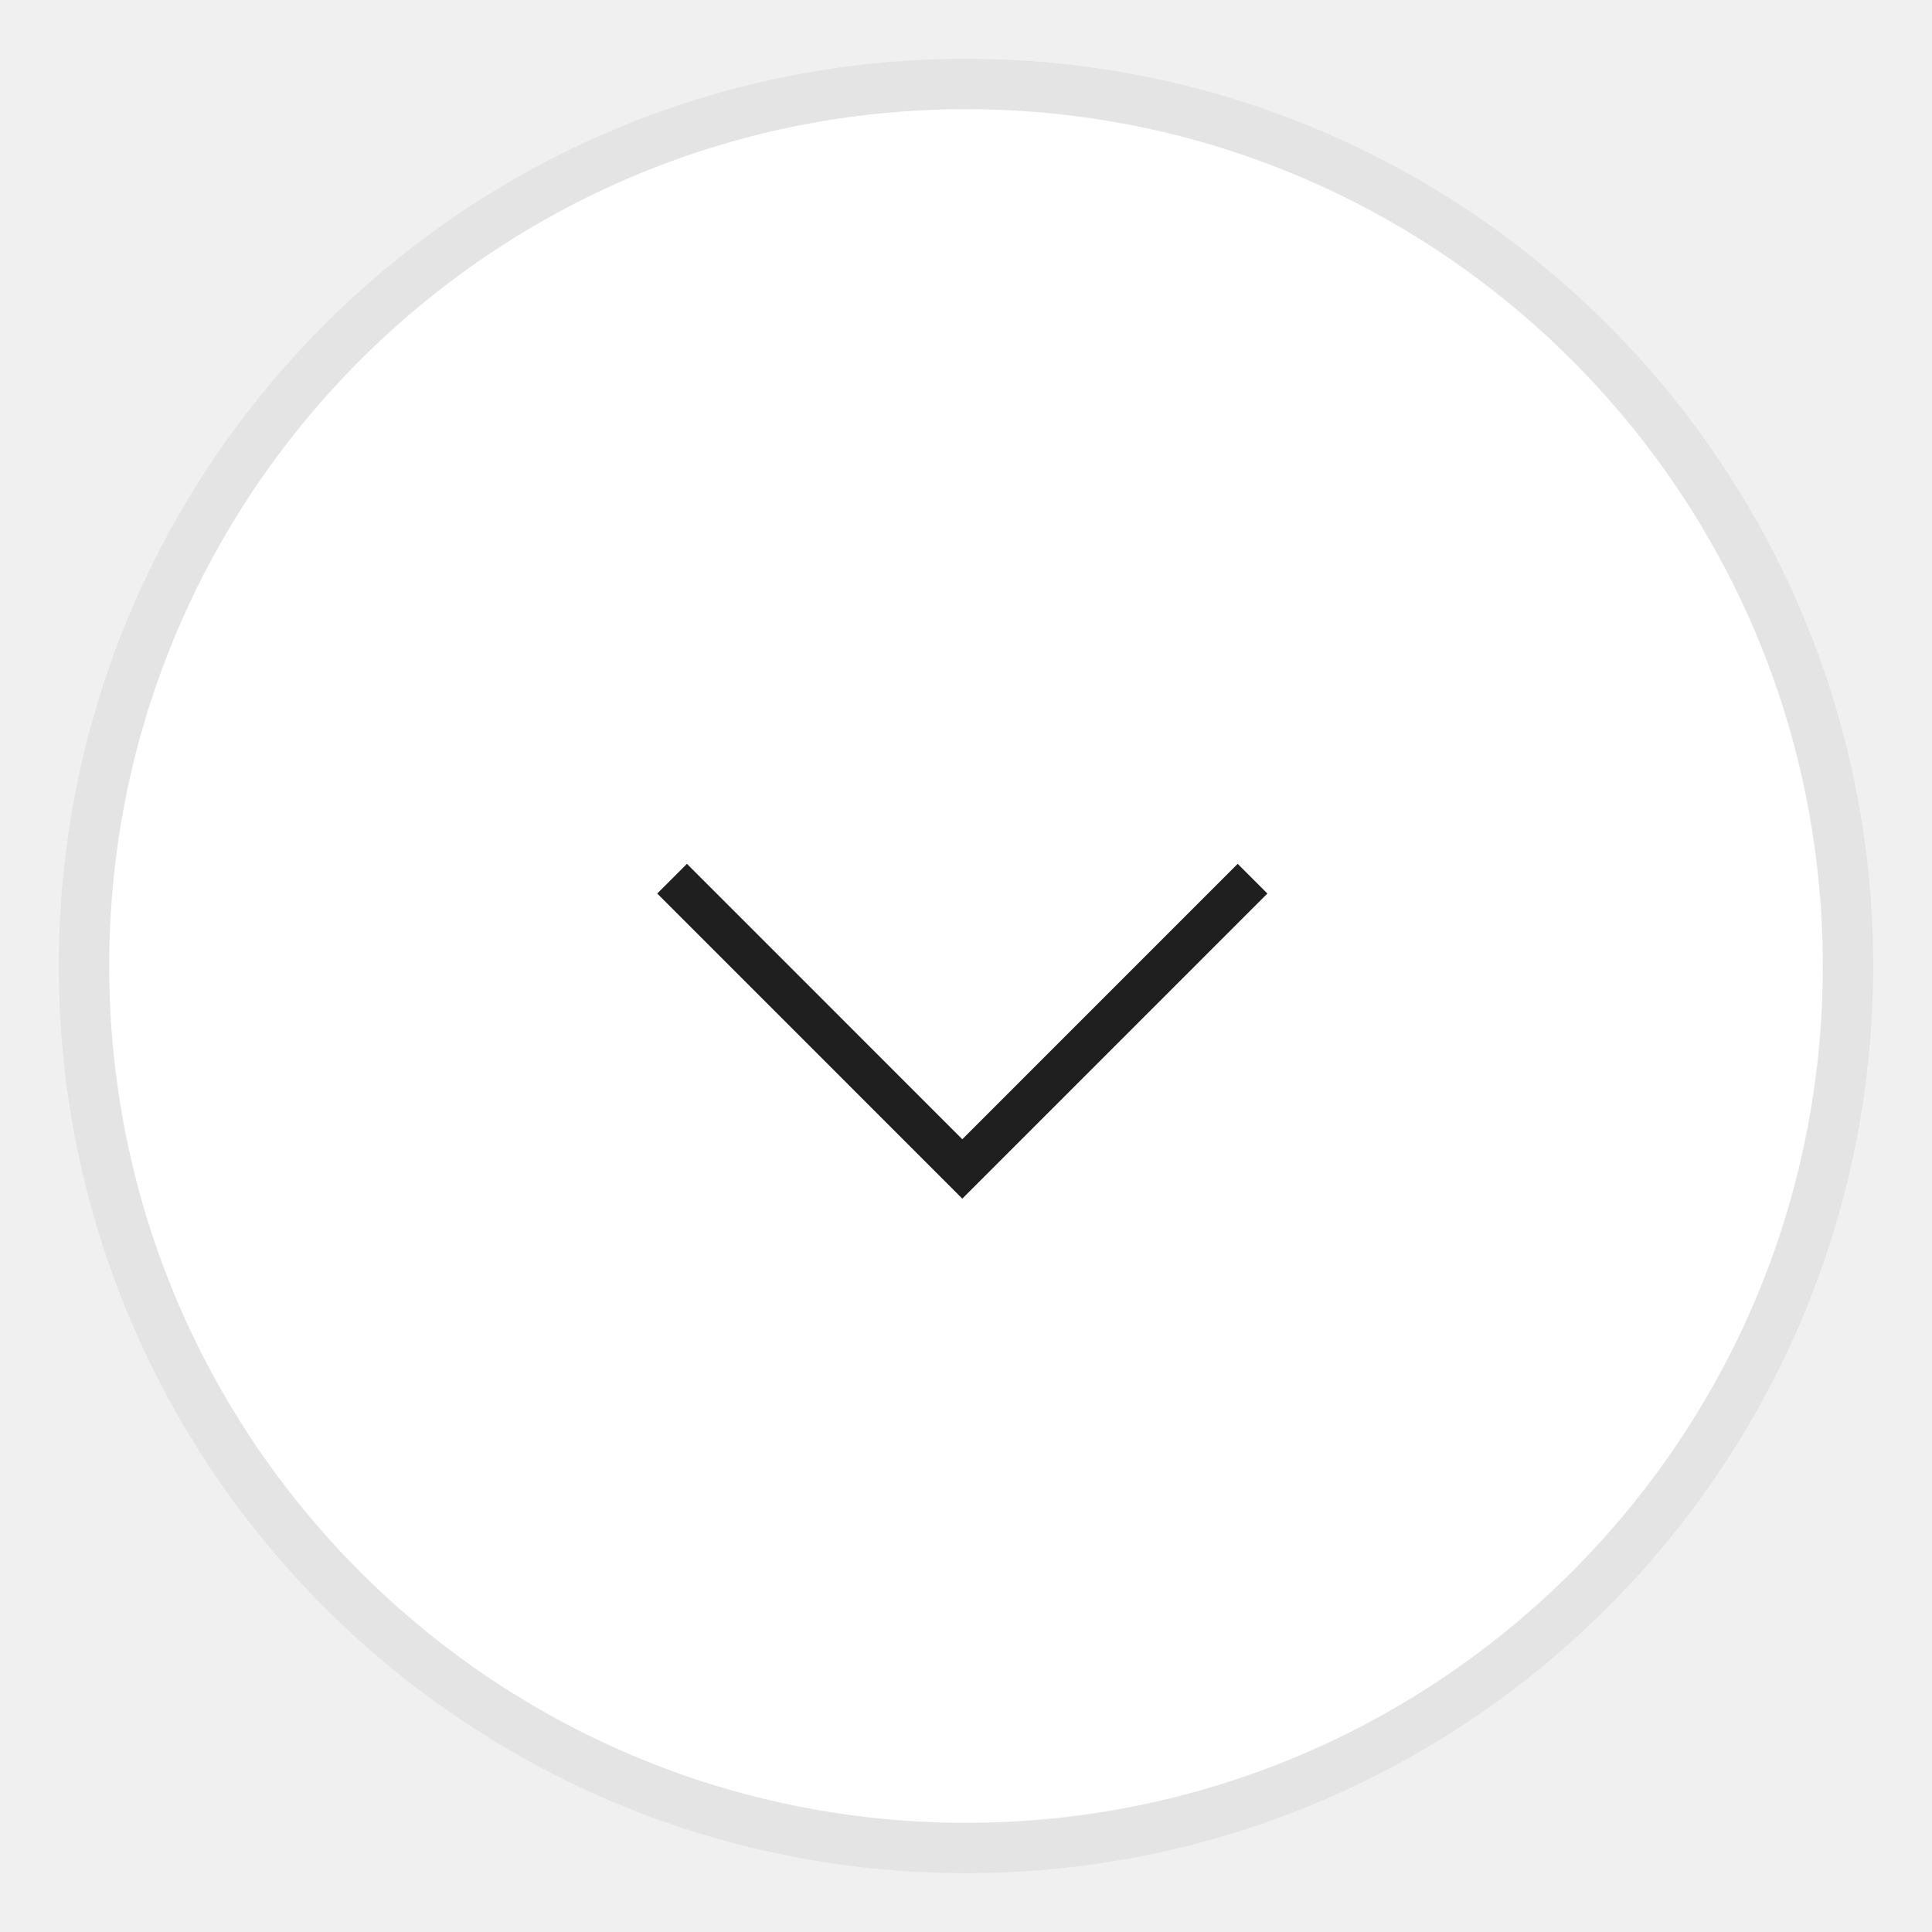
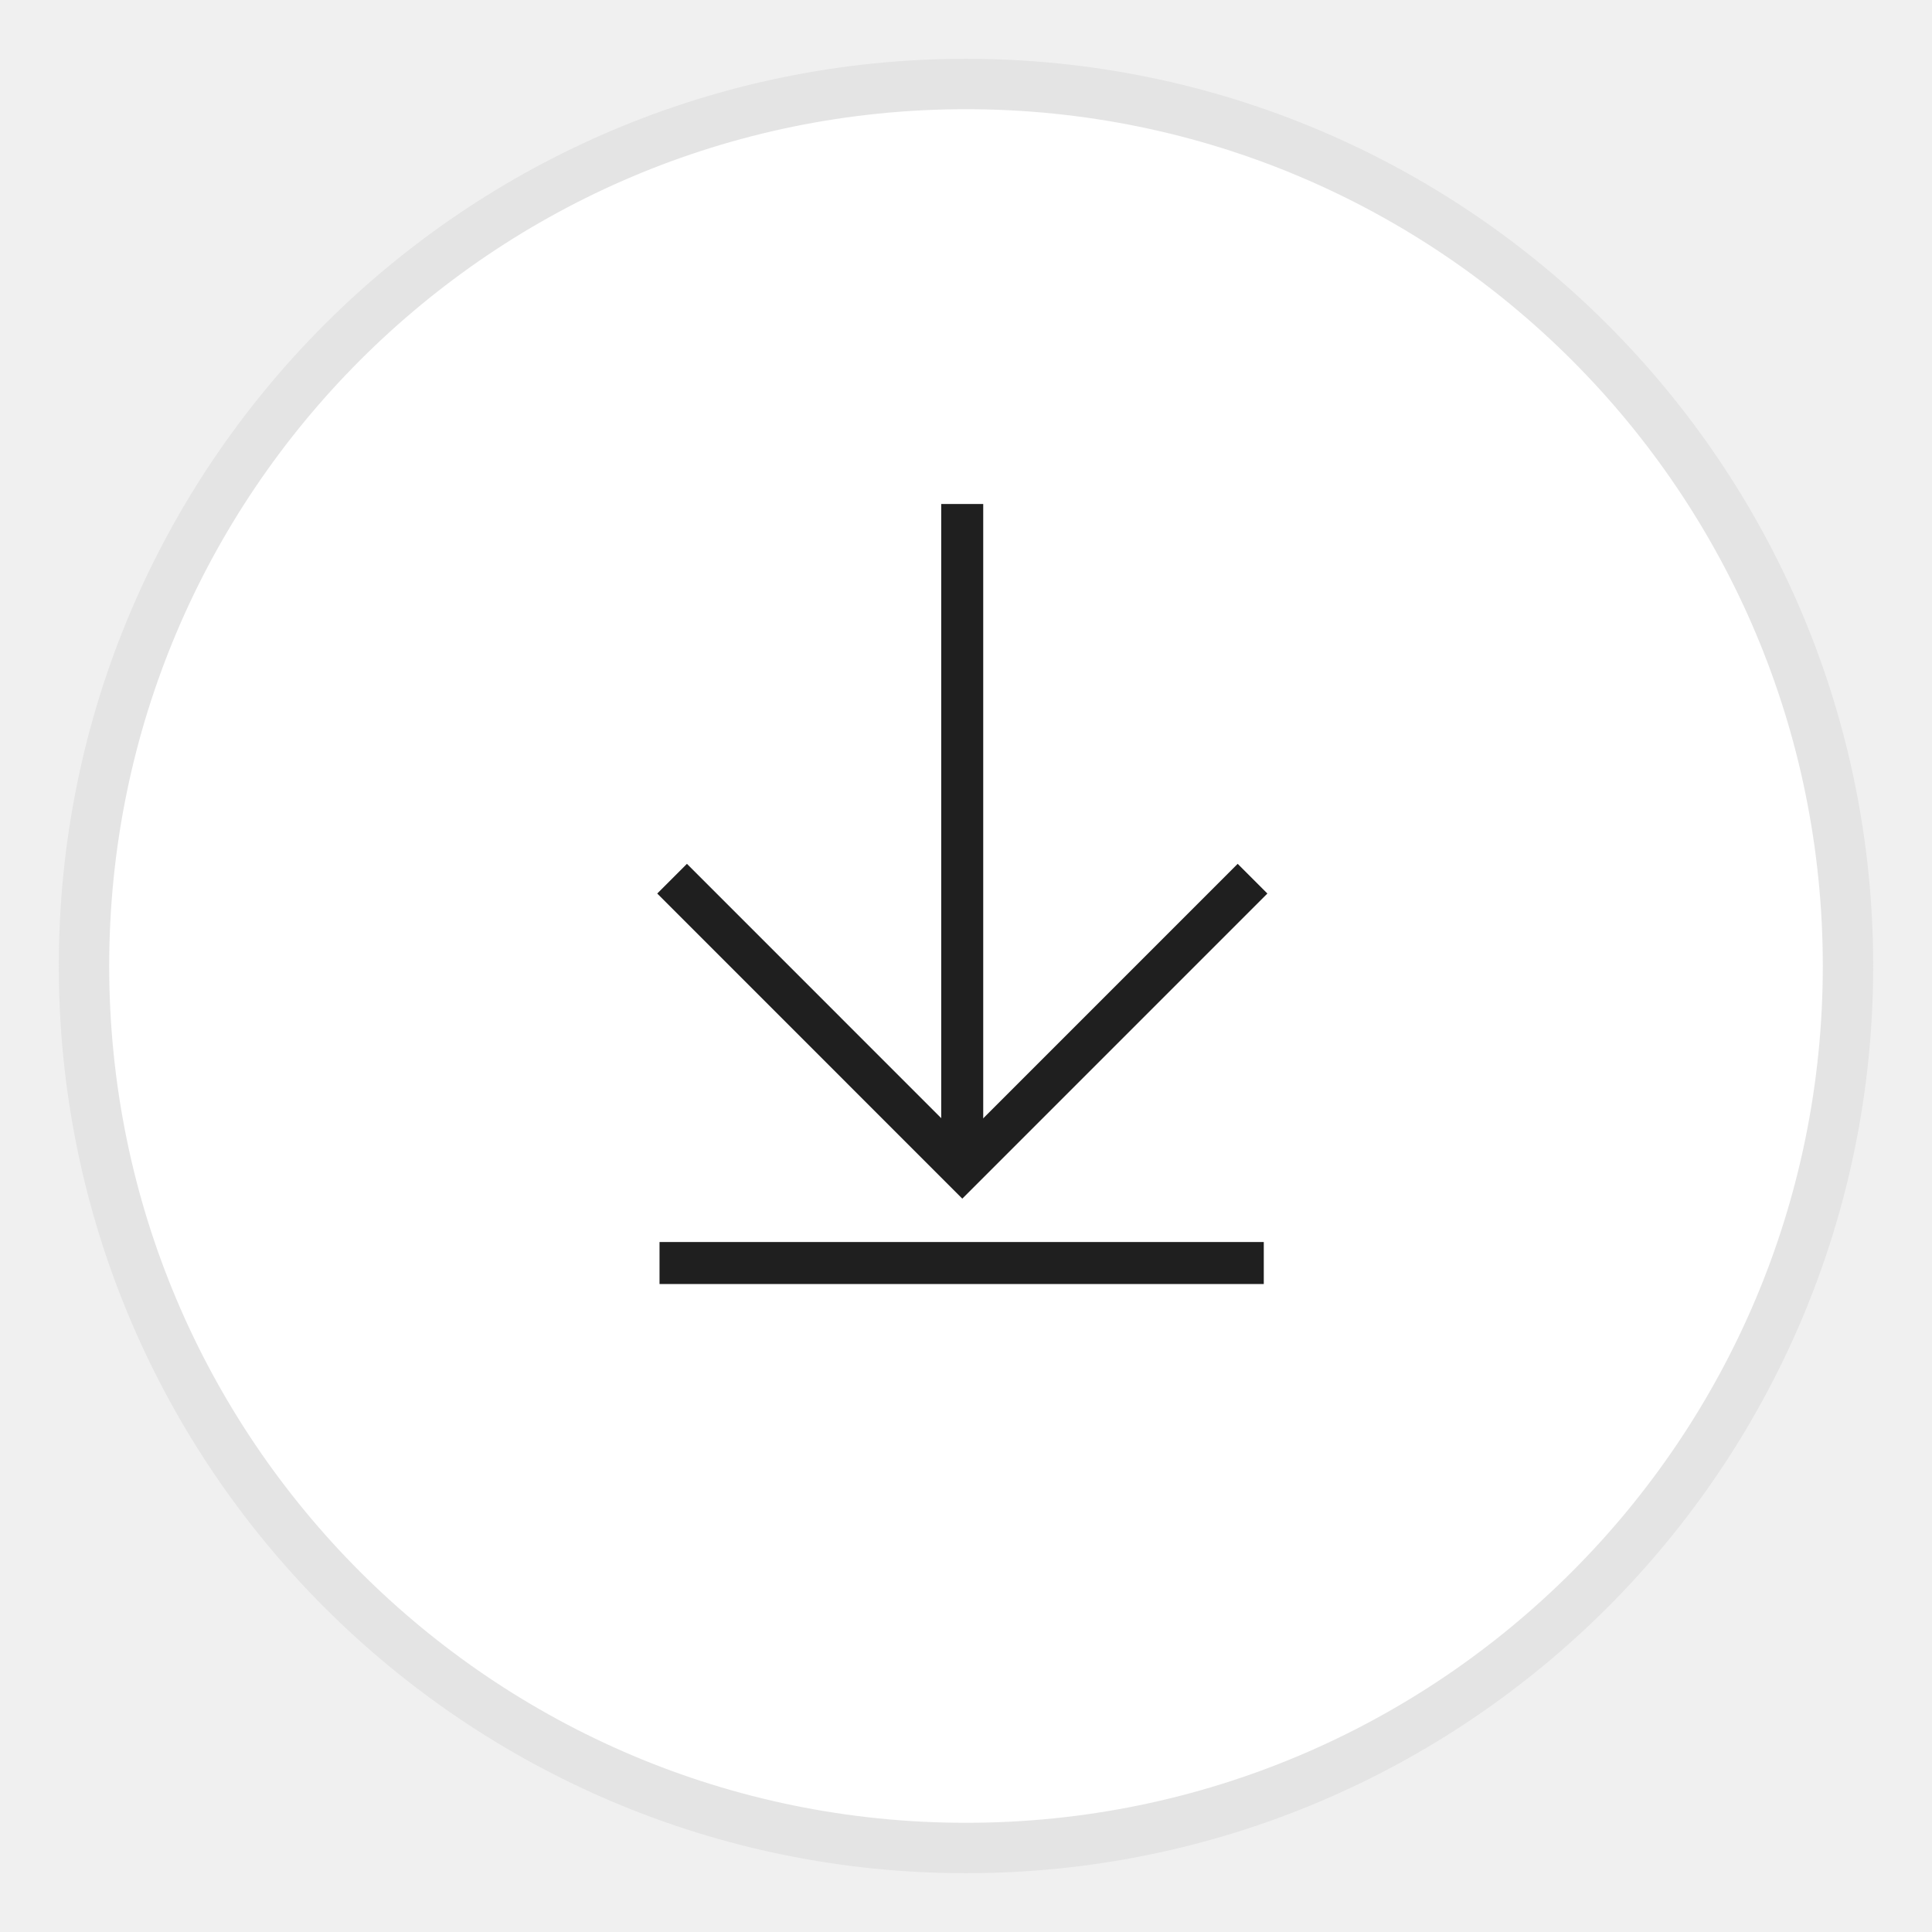
- <svg xmlns="http://www.w3.org/2000/svg" xmlns:xlink="http://www.w3.org/1999/xlink" width="46" height="46" viewBox="0 0 46 46">
+ <svg xmlns="http://www.w3.org/2000/svg" xmlns:xlink="http://www.w3.org/1999/xlink" width="46" height="46">
  <defs>
-     <path id="prefix__a" d="M0 0L15.823 0 15.823 1 0 1z" />
-     <path id="prefix__c" d="M0.412 0.054L1.412 0.054 1.412 14.896 0.412 14.896z" />
+     <path d="m0,0l15.823,0l0,1l-15.823,0l0,-1z" id="prefix__a" />
+     <path d="m0.412,0.054l1,0l0,14.842l-1,0l0,-14.842z" id="prefix__c" />
  </defs>
-   <g fill="none" fill-rule="evenodd" transform="translate(2 2)">
-     <rect width="42" height="42" fill="#FFF" stroke="#E4E4E4" stroke-width="1.2" rx="21" />
-     <g>
-       <g transform="translate(13 10) translate(0 17.942)">
-         <mask id="prefix__b" fill="#fff">
-           <use xlink:href="#prefix__a" />
-         </mask>
-         <path stroke="#1F1F1F" d="M0 0.5L15.823 0.5" mask="url(#prefix__b)" />
-       </g>
-       <path stroke="#1F1F1F" d="M14.822 8.921L7.912 15.832 1.002 8.921" transform="translate(13 10)" />
-       <g transform="translate(13 10) translate(7 .942)">
-         <mask id="prefix__d" fill="#fff">
-           <use xlink:href="#prefix__c" />
-         </mask>
-         <path stroke="#1F1F1F" d="M0.912 14.896L0.912 0.054" mask="url(#prefix__d)" />
+   <g>
+     <rect fill="none" id="canvas_background" height="602" width="802" y="-1" x="-1" />
+   </g>
+   <g>
+     <g id="svg_1" fill-rule="evenodd" fill="none">
+       <rect id="svg_2" x="2" y="2" rx="21" stroke-width="1.2" stroke="#E4E4E4" fill="#FFF" height="42" width="42" />
+       <g id="svg_3">
+         <g id="svg_4" transform="translate(0,17.942) ">
+           <mask transform="translate(13,10) translate(2,2) " id="prefix__b">
+             <use id="svg_5" xlink:href="#prefix__a" />
+           </mask>
+           <path id="svg_6" mask="url(#prefix__b)" d="m15,12.5l15.823,0" stroke="#1F1F1F" />
+         </g>
+         <path id="svg_7" d="m29.822,20.921l-6.91,6.911l-6.91,-6.911" stroke="#1F1F1F" />
+         <g id="svg_8" transform="translate(7,0.942) ">
+           <mask transform="translate(13,10) translate(2,2) " id="prefix__d">
+             <use id="svg_9" xlink:href="#prefix__c" />
+           </mask>
+           <path id="svg_10" mask="url(#prefix__d)" d="m15.912,26.896l0,-14.842" stroke="#1F1F1F" />
+         </g>
      </g>
    </g>
+     <line stroke="#1F1F1F" stroke-linecap="undefined" stroke-linejoin="undefined" id="svg_12" y2="12" x2="22.91" y1="27.174" x1="22.91" fill="white" />
+     <line stroke="#1F1F1F" stroke-linecap="undefined" stroke-linejoin="undefined" id="svg_15" y2="30.072" x2="30.09" y1="30.072" x1="15.703" fill-opacity="null" stroke-opacity="null" fill="none" />
  </g>
</svg>
